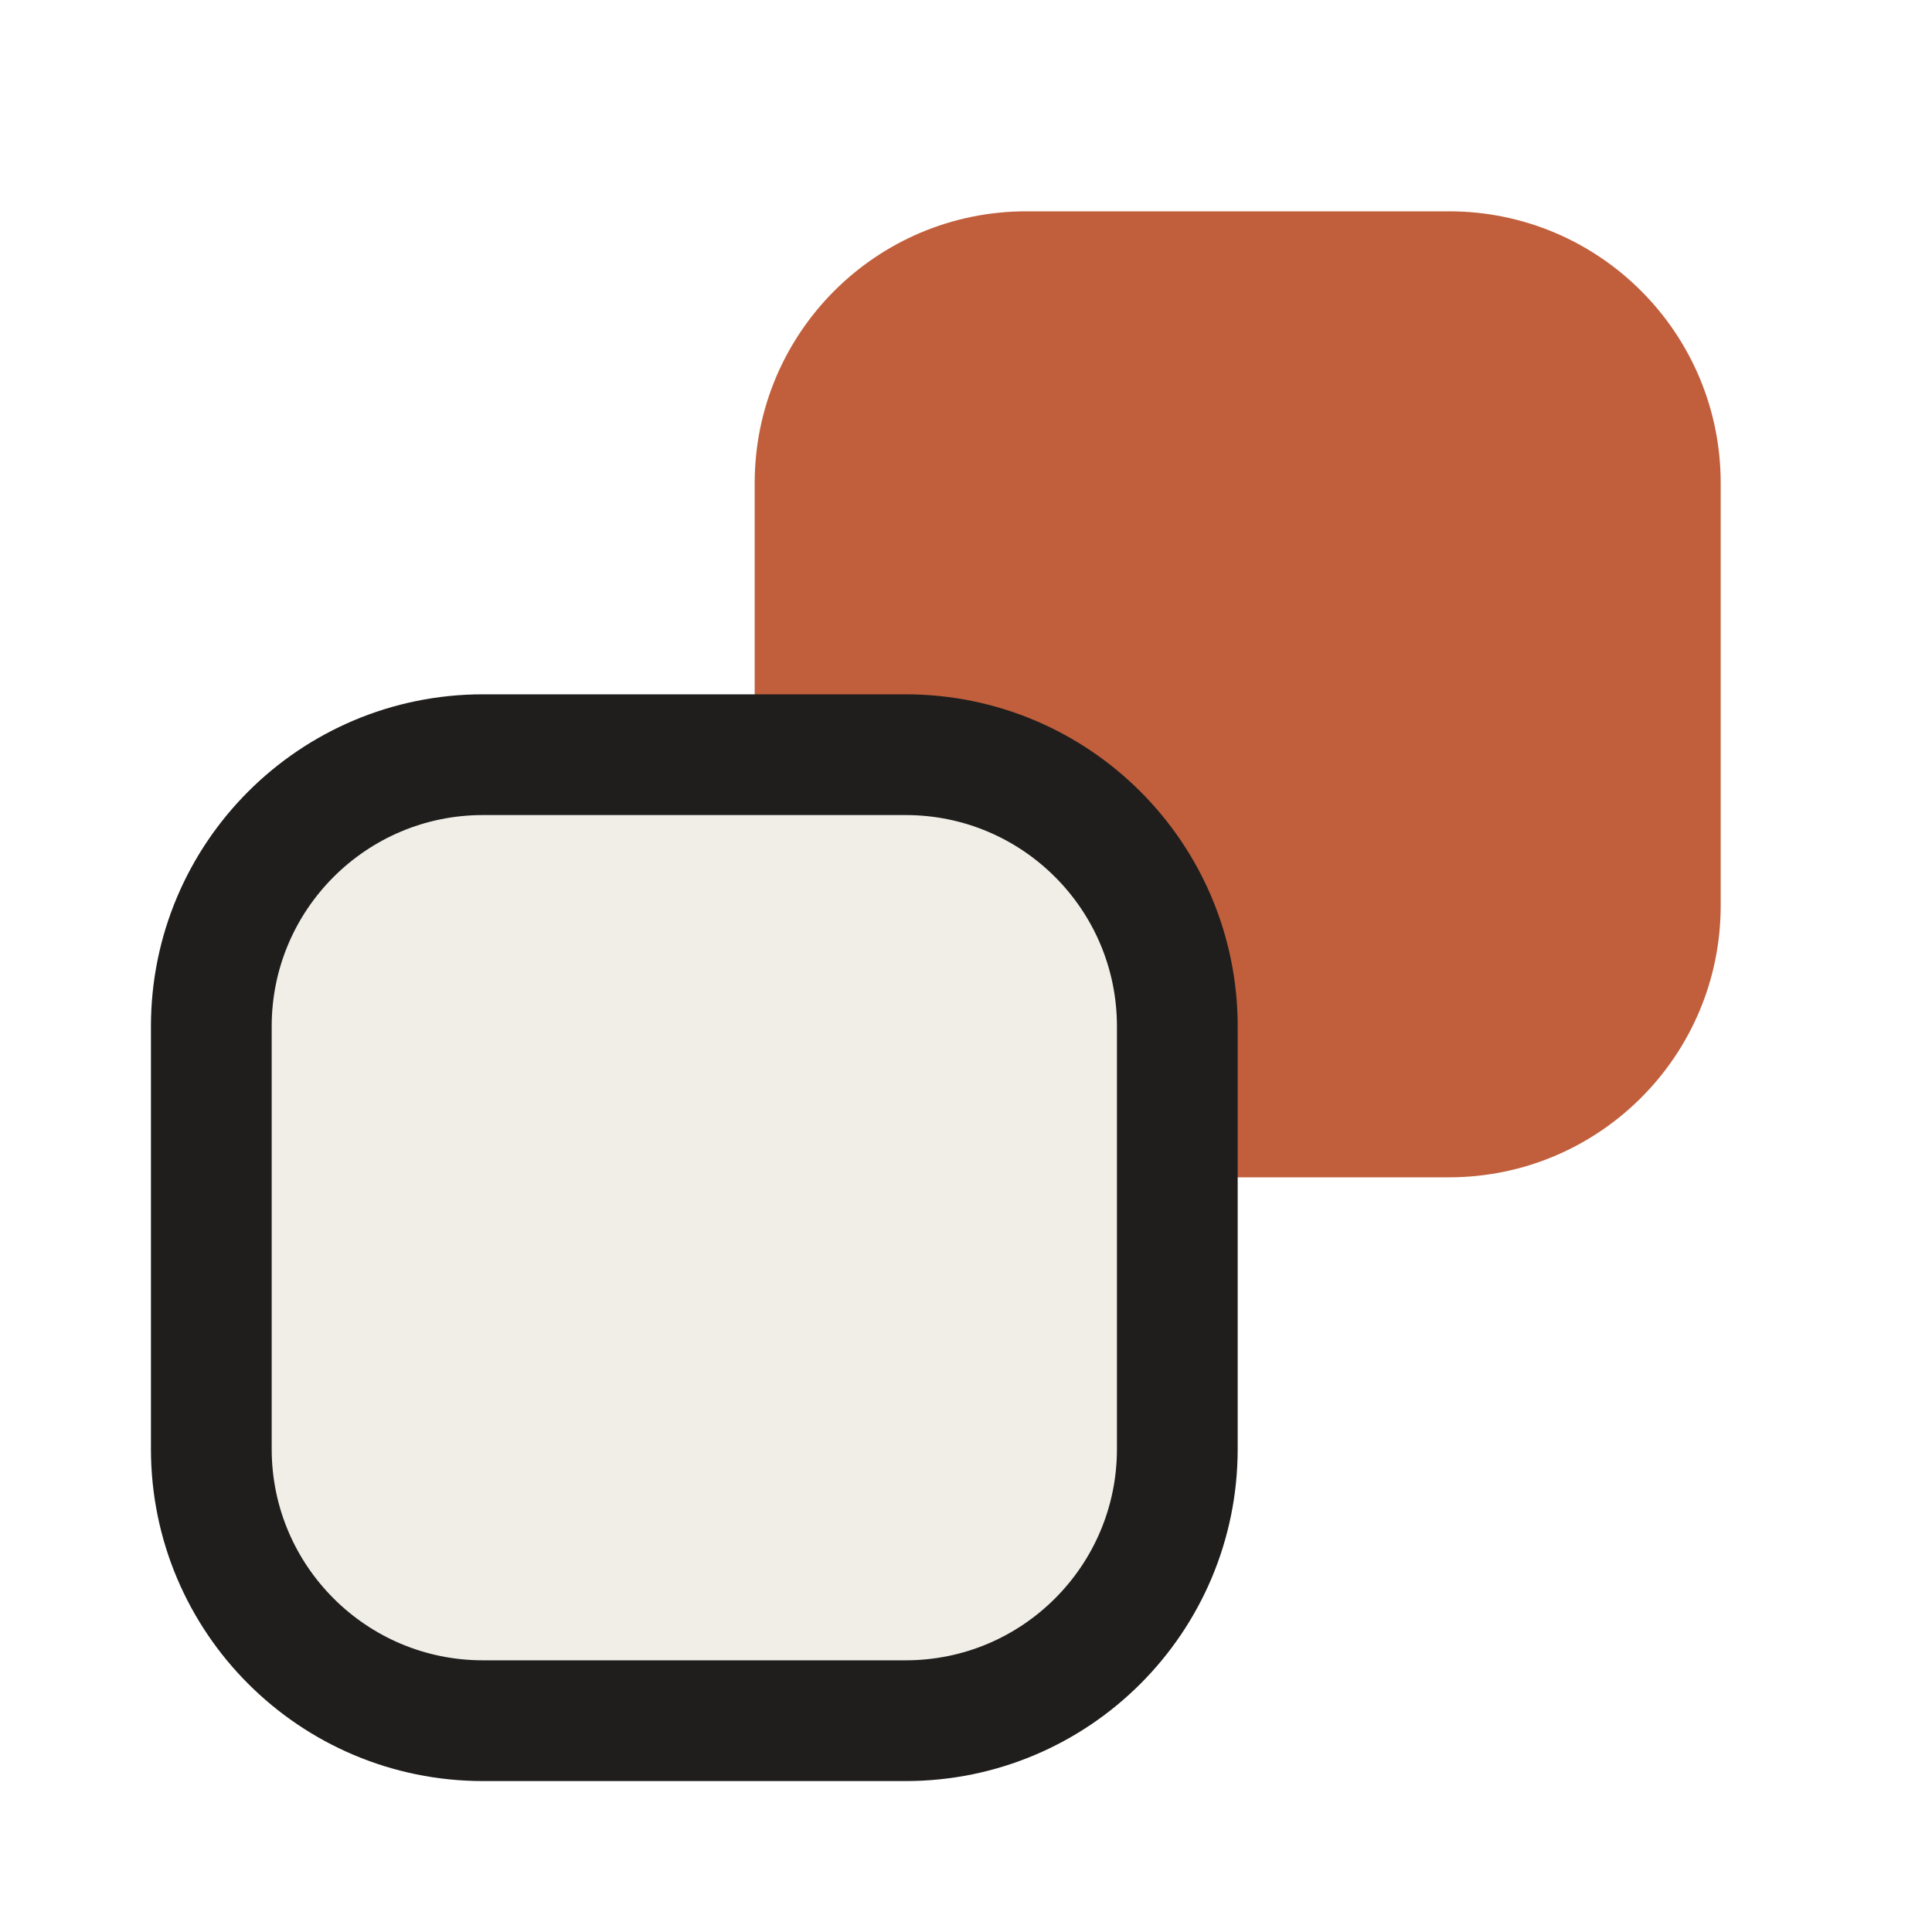
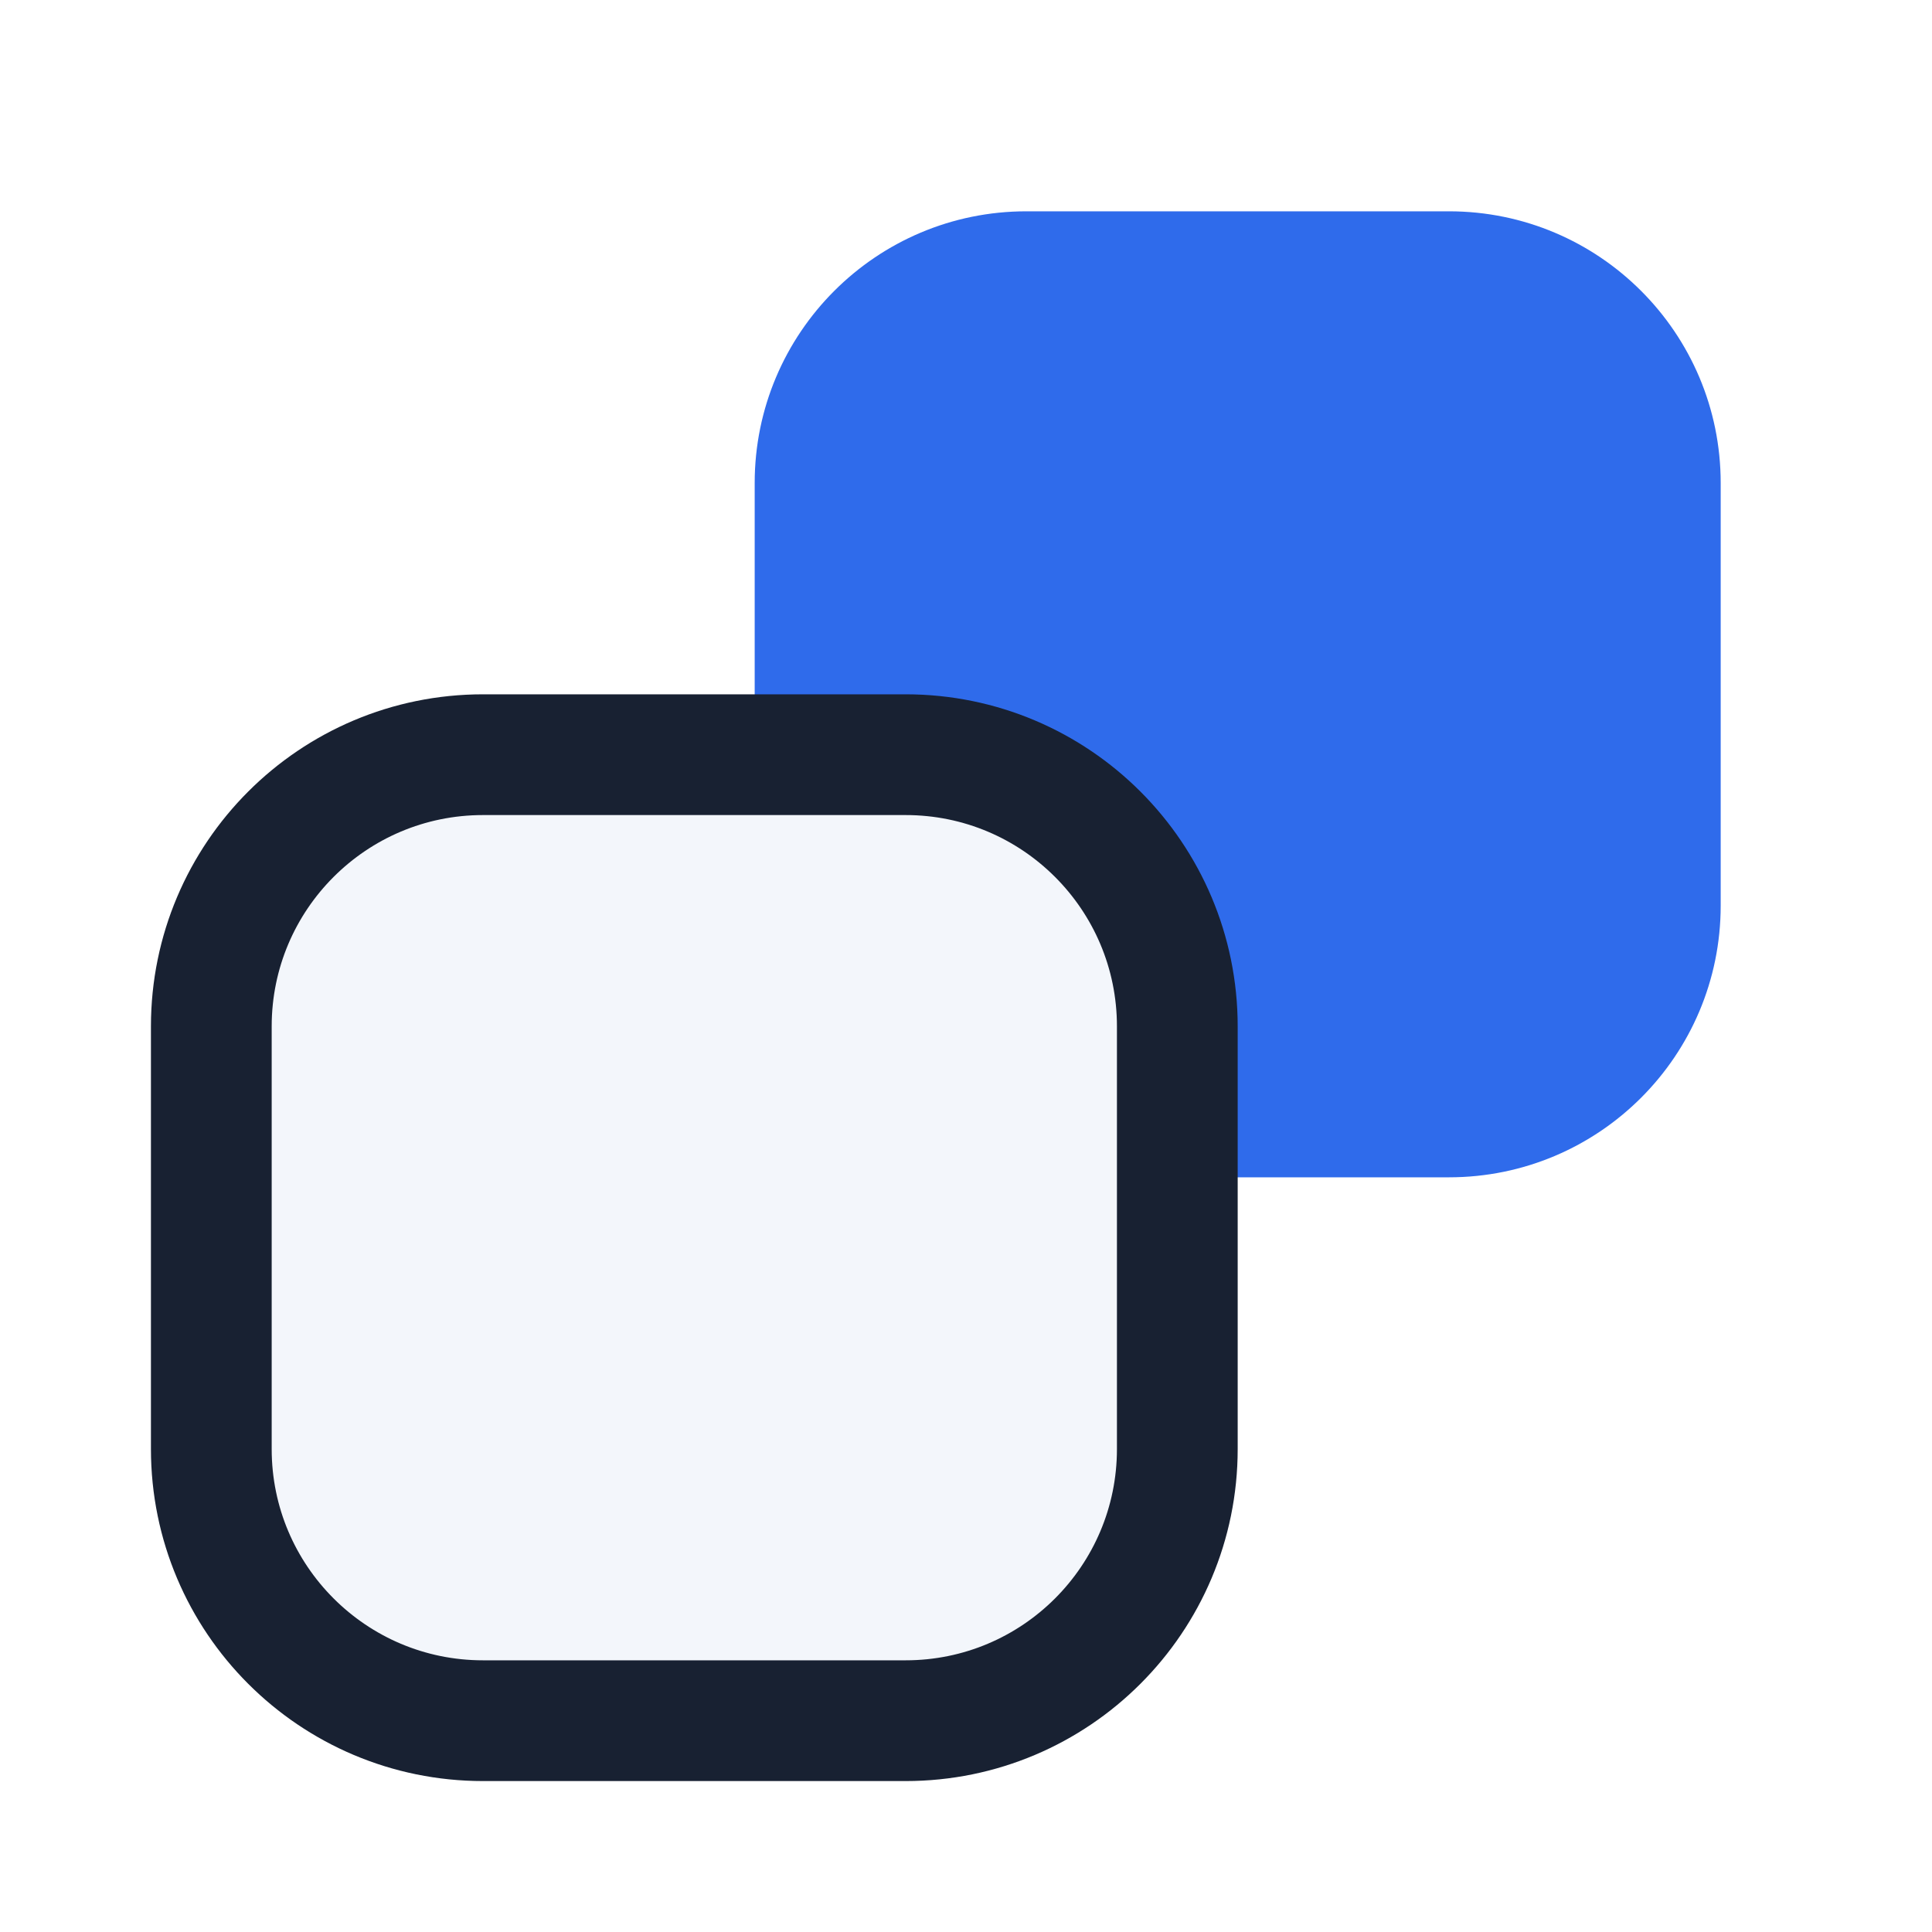
<svg xmlns="http://www.w3.org/2000/svg" viewBox="0 0 32 32" fill="none">
-   <rect x="12.5" y="3.5" width="16" height="16" rx="4.5" fill="#C15F3C" />
-   <rect x="3.5" y="12.5" width="16" height="16" rx="4.5" fill="#F0EEE6" stroke="#1F1E1D" stroke-width="2" />
+   <rect x="12.5" y="3.5" width="16" height="16" rx="4.5" fill="#2F6BEB" />
+   <rect x="3.5" y="12.5" width="16" height="16" rx="4.5" fill="#F3F6FB" stroke="#182132" stroke-width="2" />
</svg>
